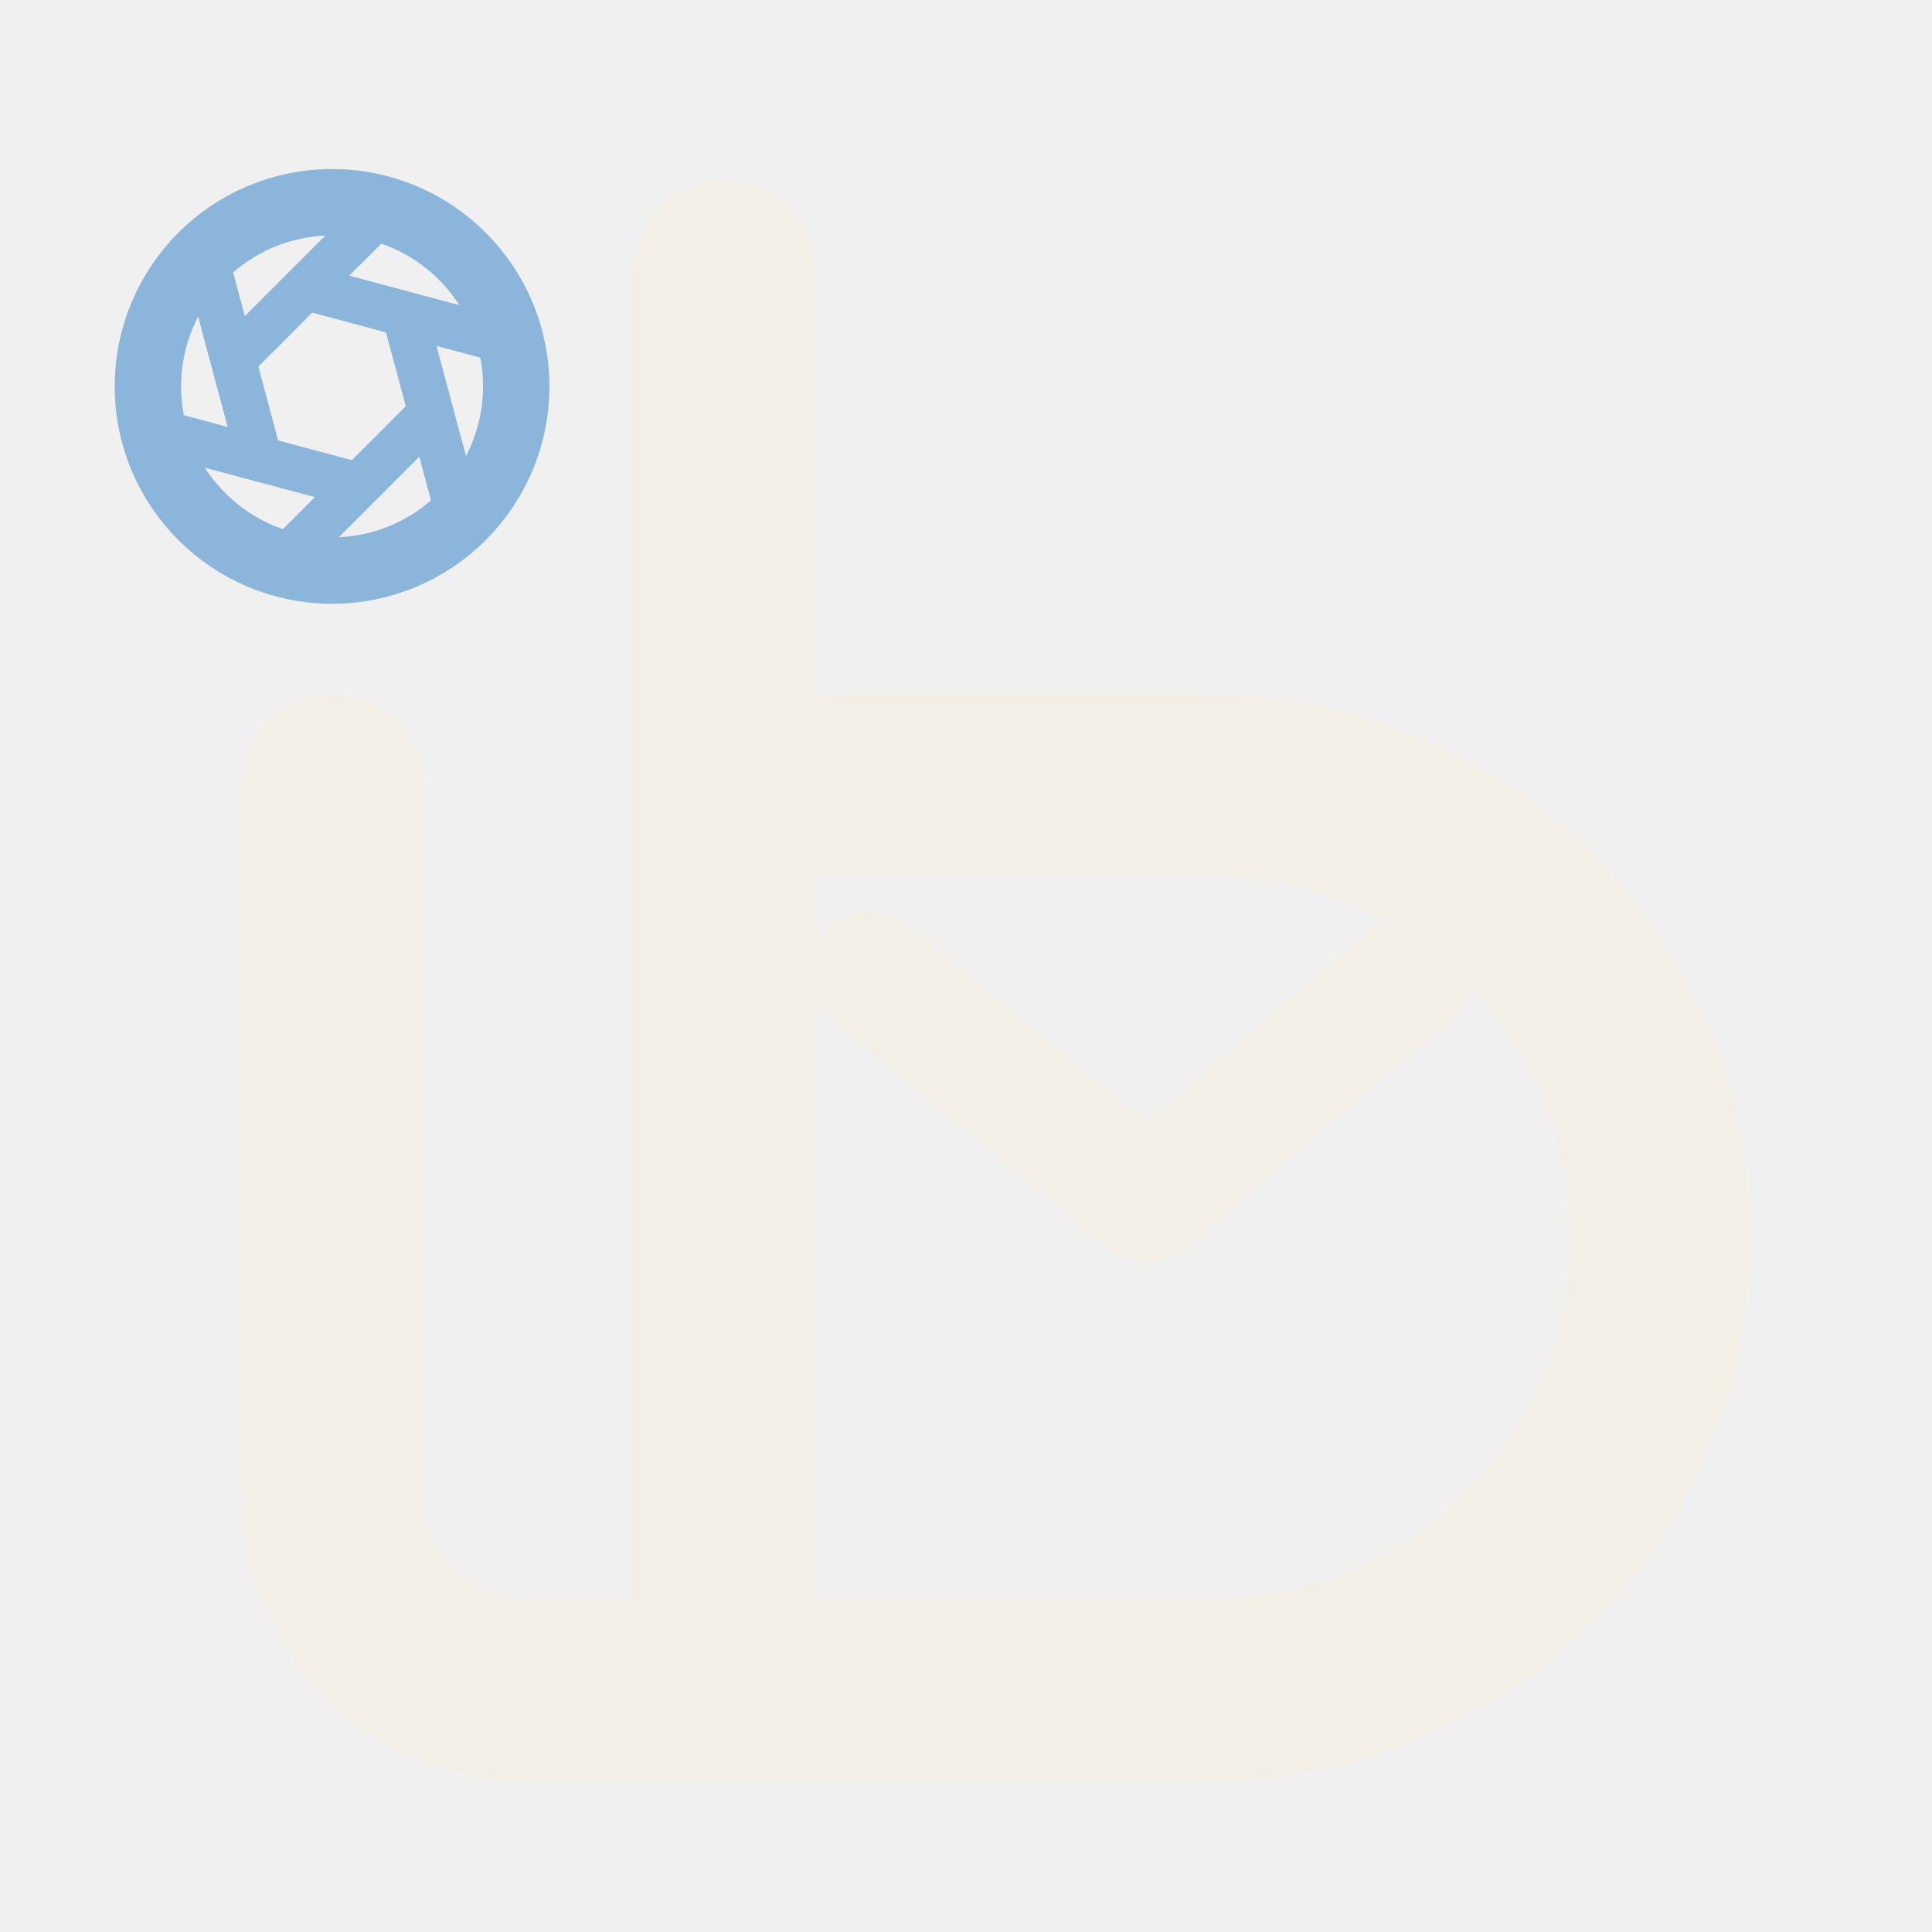
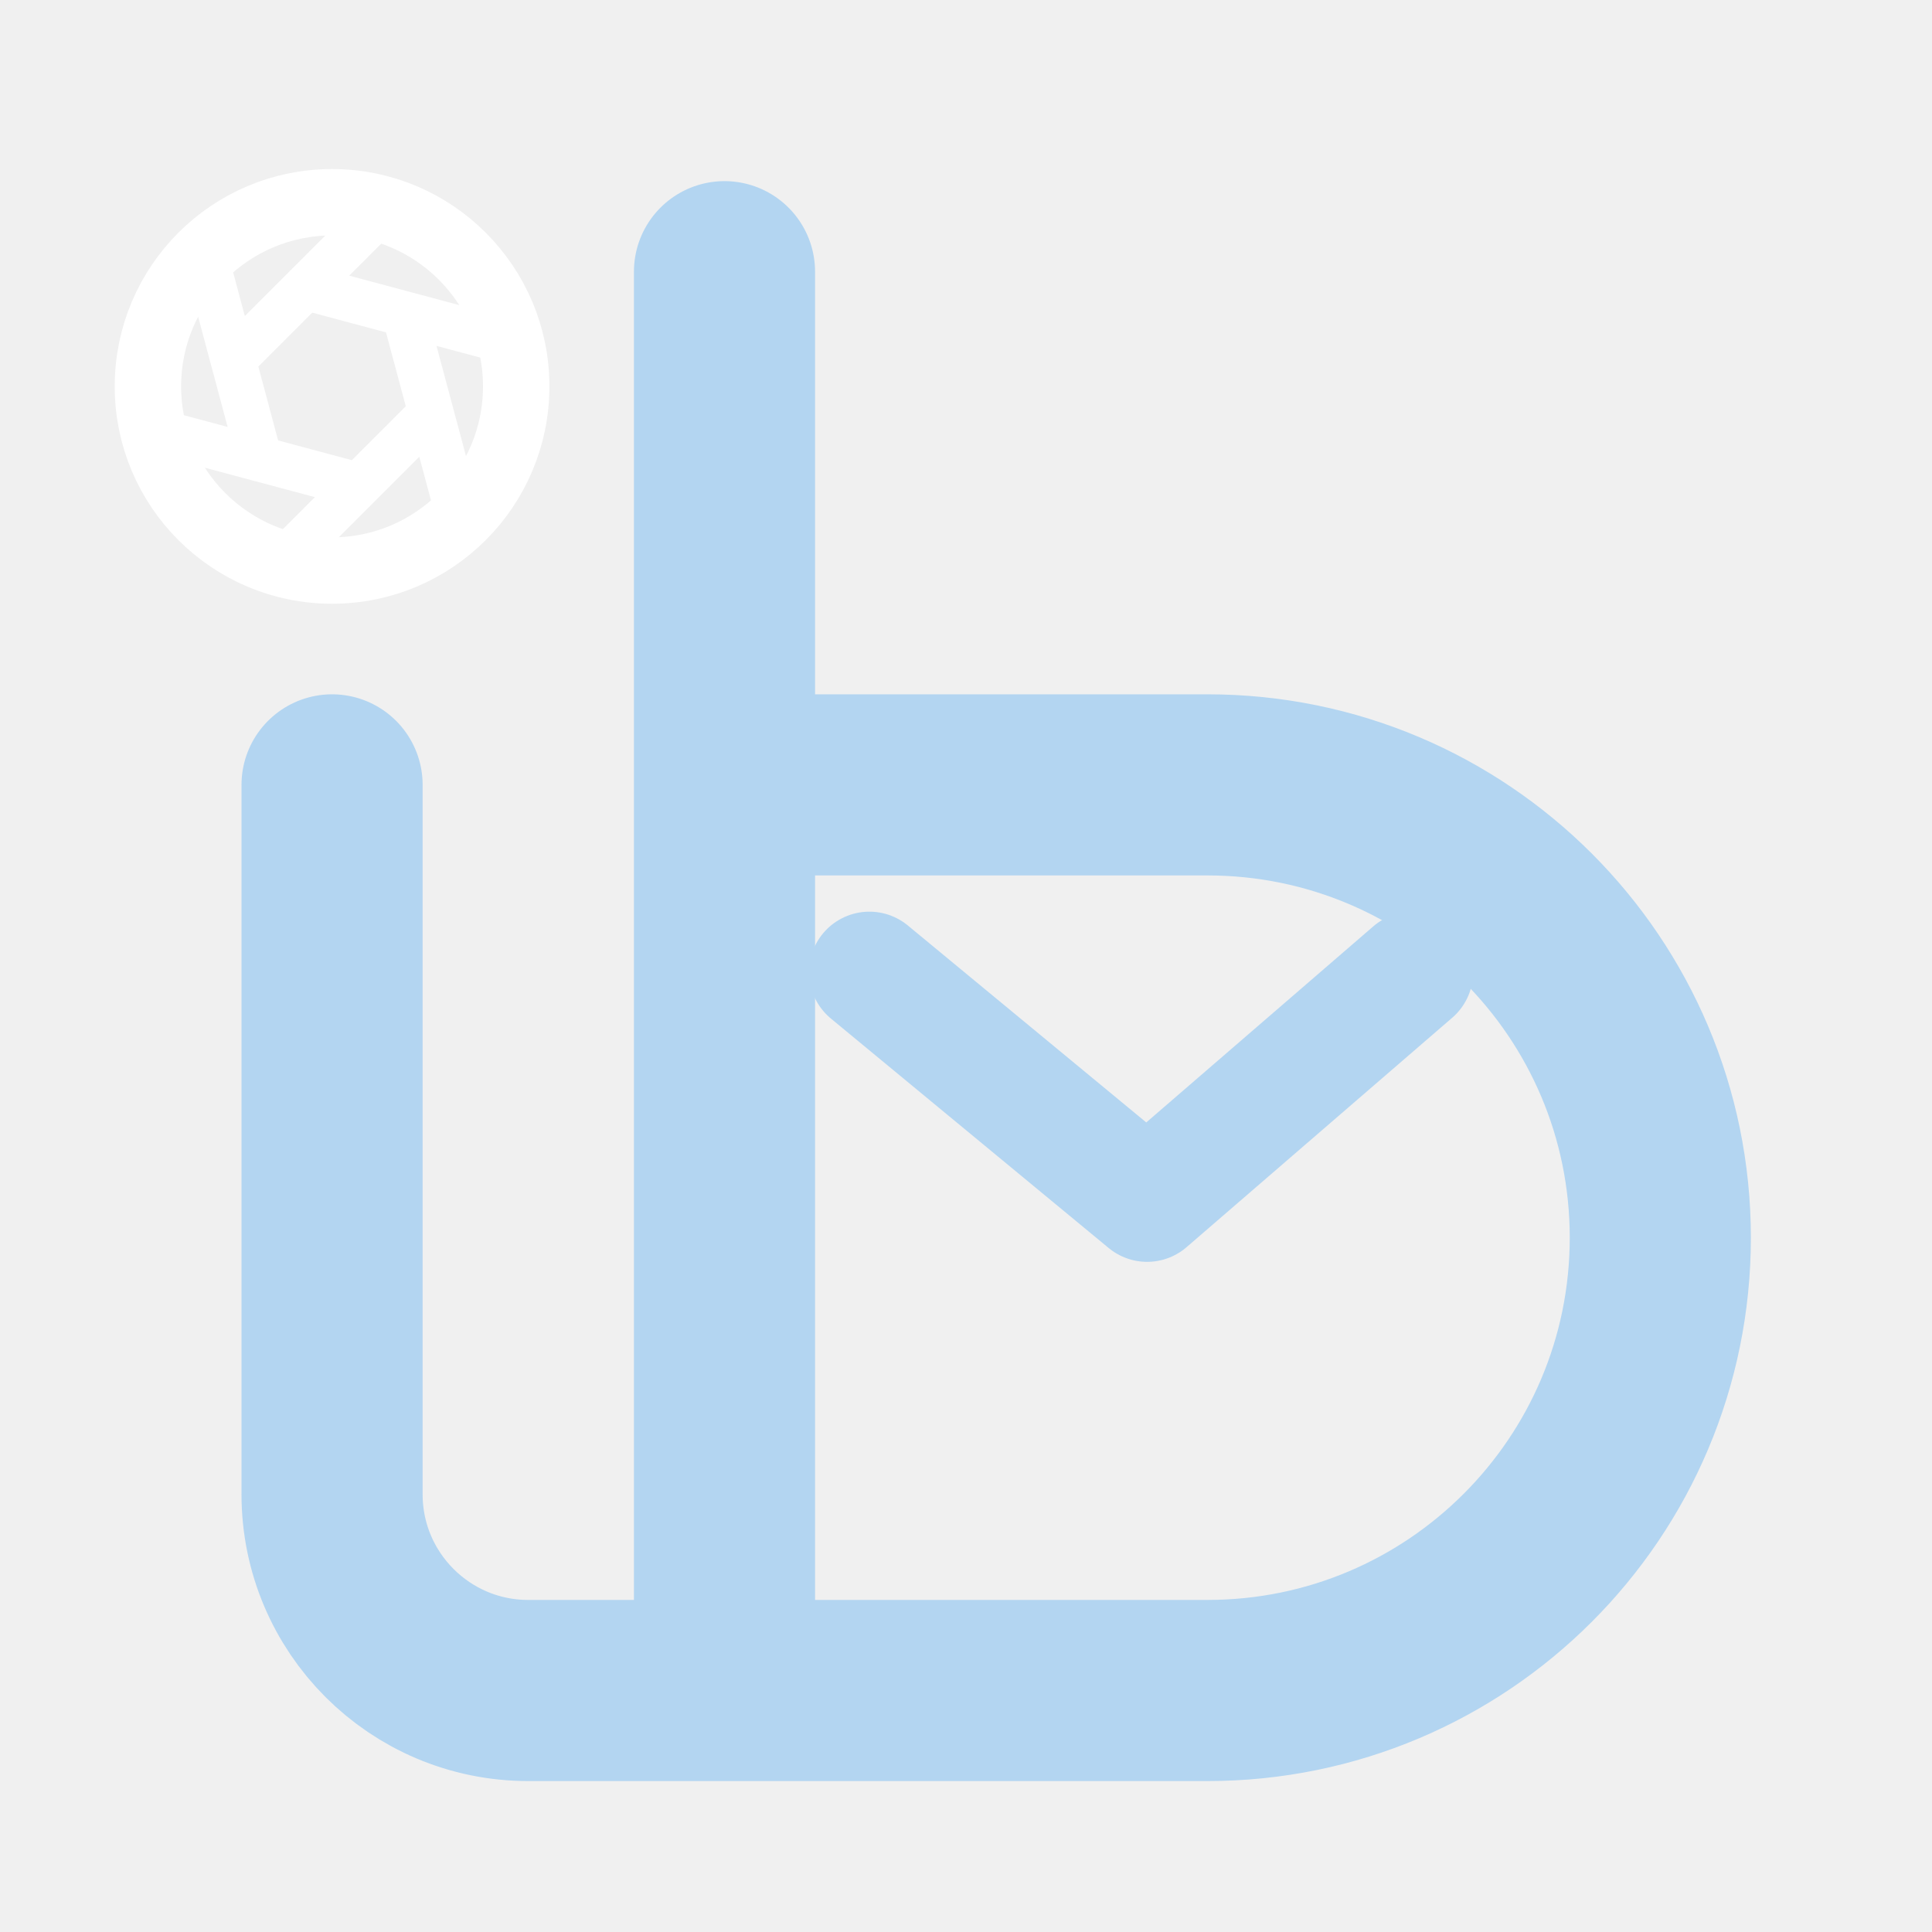
<svg xmlns="http://www.w3.org/2000/svg" viewBox="0 0 32 32" fill="none">
-   <g class="accent" stroke="#8bb5db" stroke-linecap="round">
+   <g class="accent" stroke="#ffffff" stroke-linecap="round">
    <circle cx="5.5" cy="6.4" r="3.05" stroke-width="1.1" />
    <path d="M7.14 6.84L4.65 9.33M5.94 8.04L2.54 7.13M4.30 7.60L3.39 4.20M3.86 5.96L6.35 3.47M5.06 4.76L8.46 5.67M6.70 5.20L7.61 8.60" stroke-width="0.75" />
  </g>
-   <path class="ink" d="M5.5 13v11.75a3.25 3.25 0 0 0 3.25 3.25H20a7.5 7.5 0 0 0 0-15h-8M12 4.5V28" stroke="#f4efe6" stroke-width="3" stroke-linecap="round" stroke-linejoin="round" />
-   <path class="ink" d="M14.4 16.1 19 19.9 23.4 16.1" stroke="#f4efe6" stroke-width="2" stroke-linecap="round" stroke-linejoin="round" />
+   <path class="ink" d="M5.5 13v11.75a3.25 3.25 0 0 0 3.25 3.25H20a7.5 7.5 0 0 0 0-15h-8M12 4.5V28" stroke="#b3d5f1" stroke-width="3" stroke-linecap="round" stroke-linejoin="round" />
+   <path class="ink" d="M14.4 16.1 19 19.9 23.4 16.1" stroke="#b3d5f1" stroke-width="2" stroke-linecap="round" stroke-linejoin="round" />
</svg>
